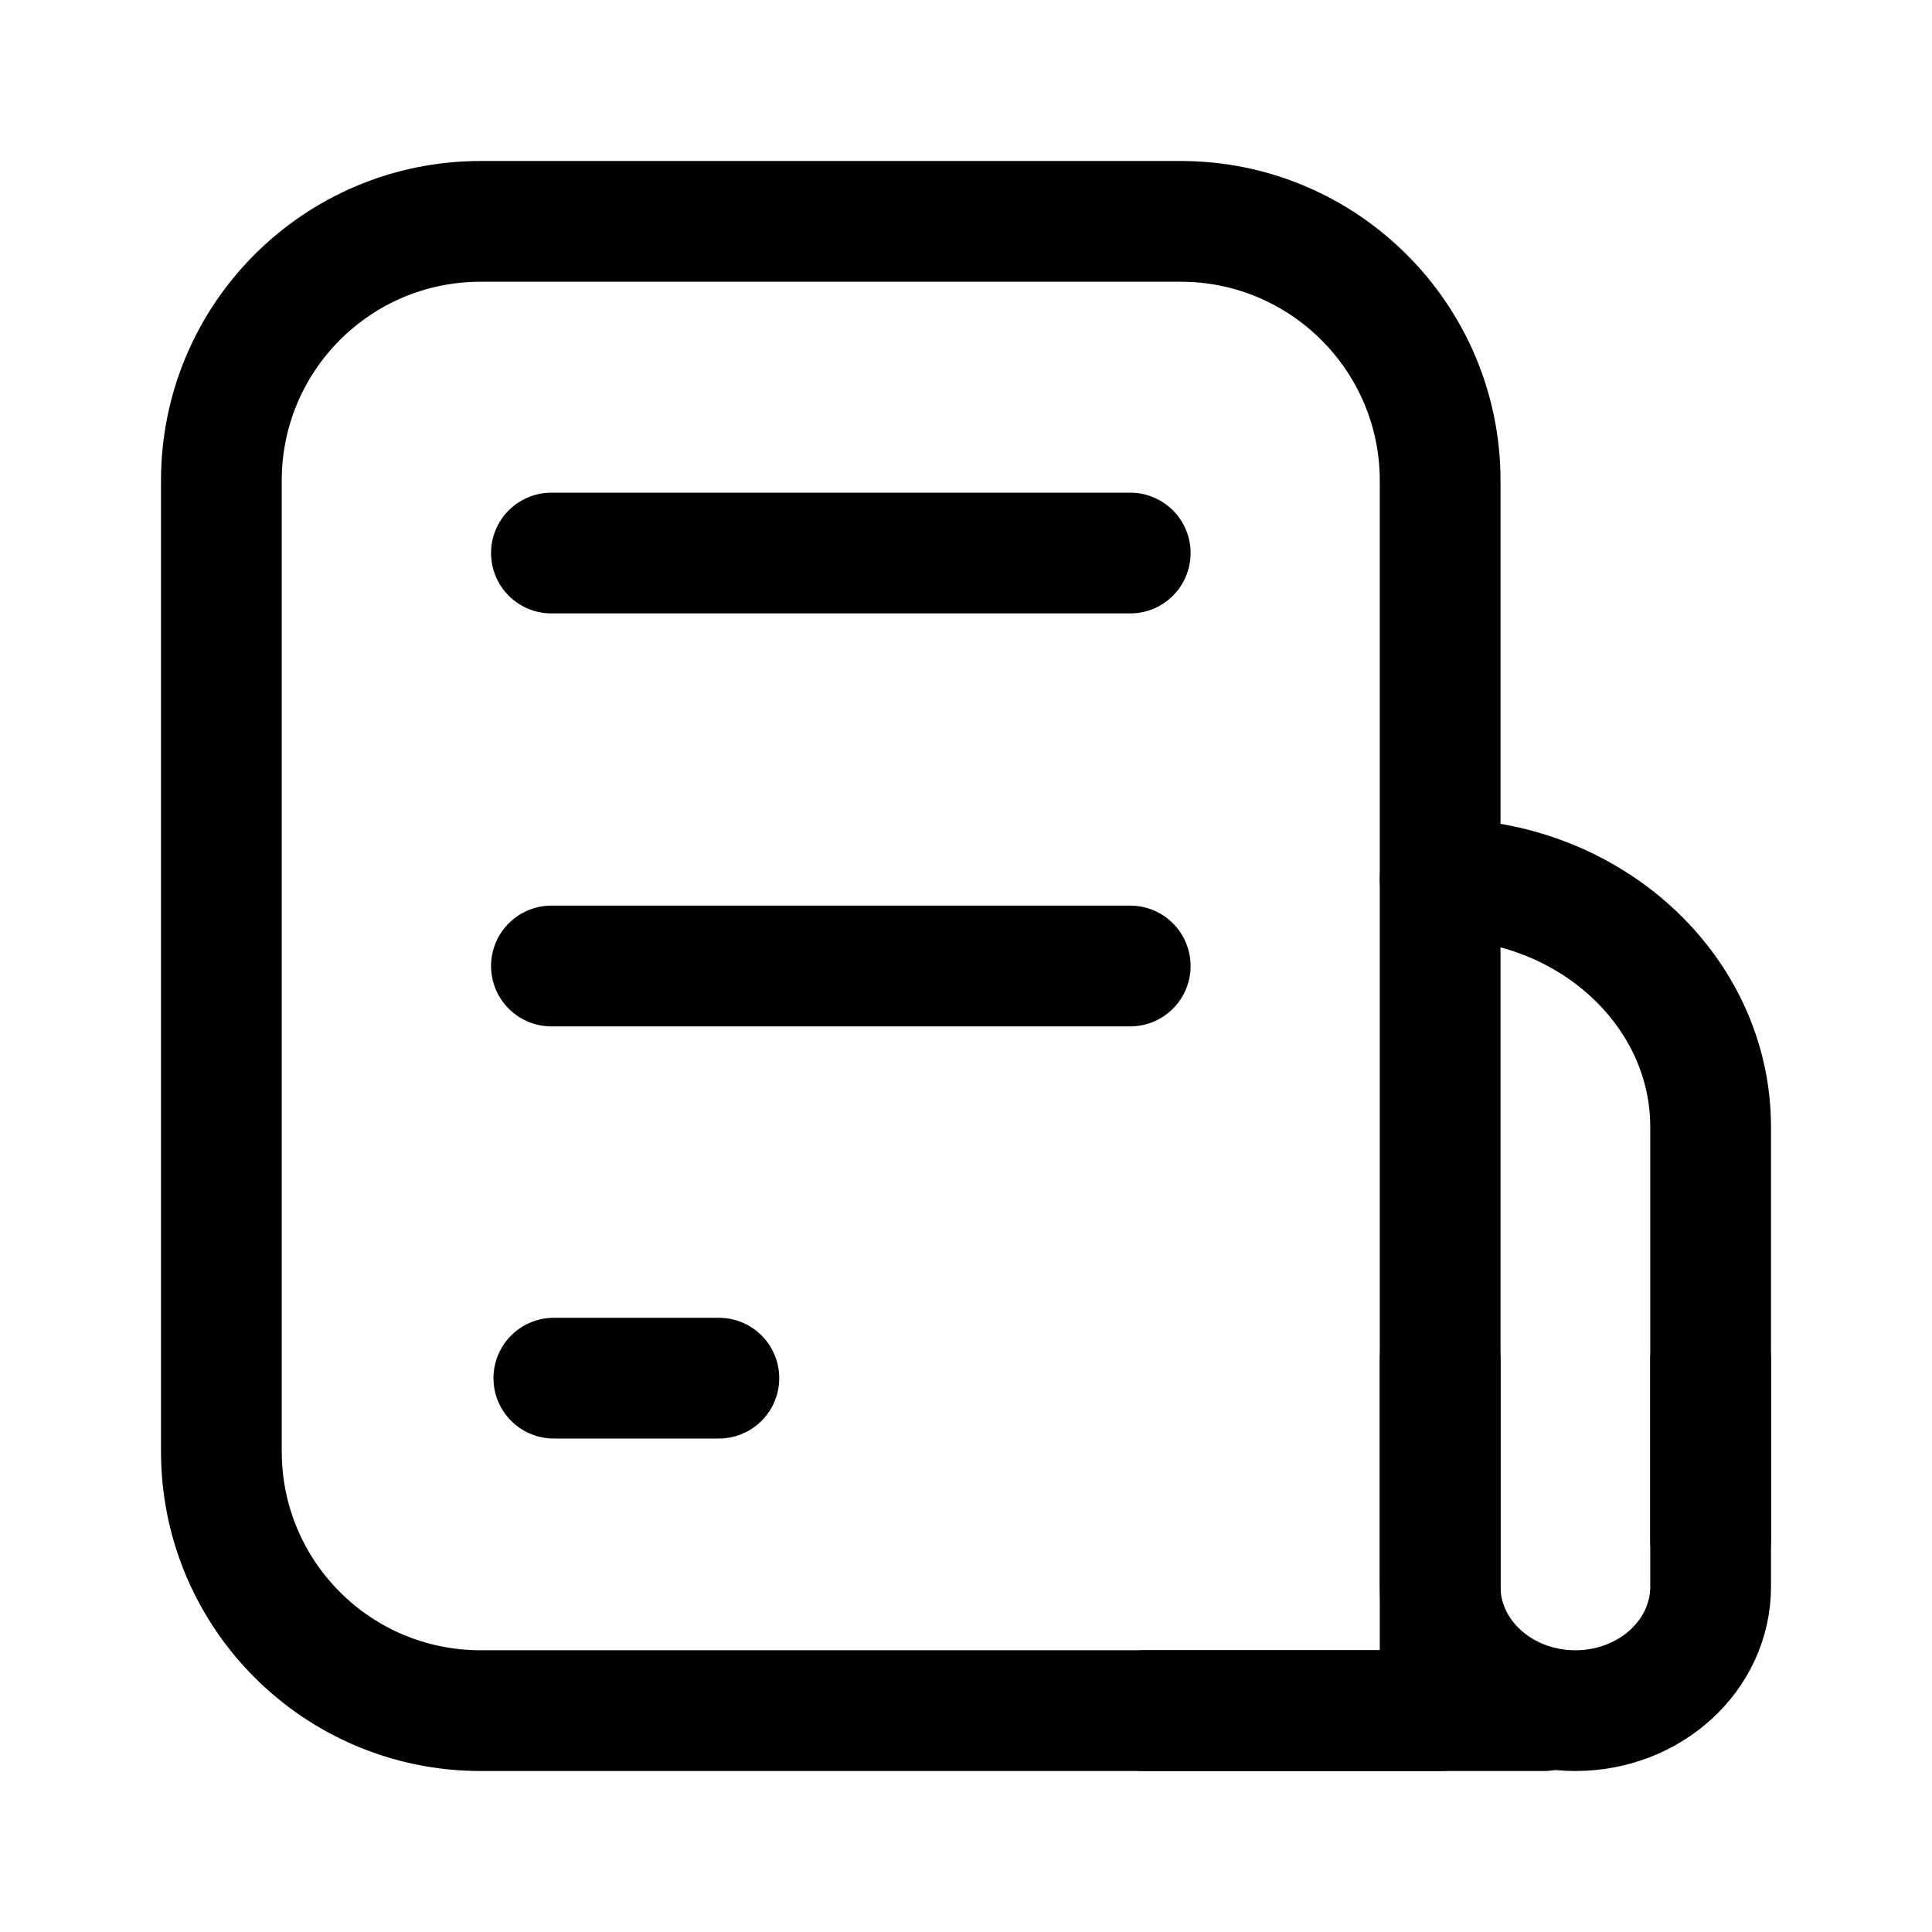
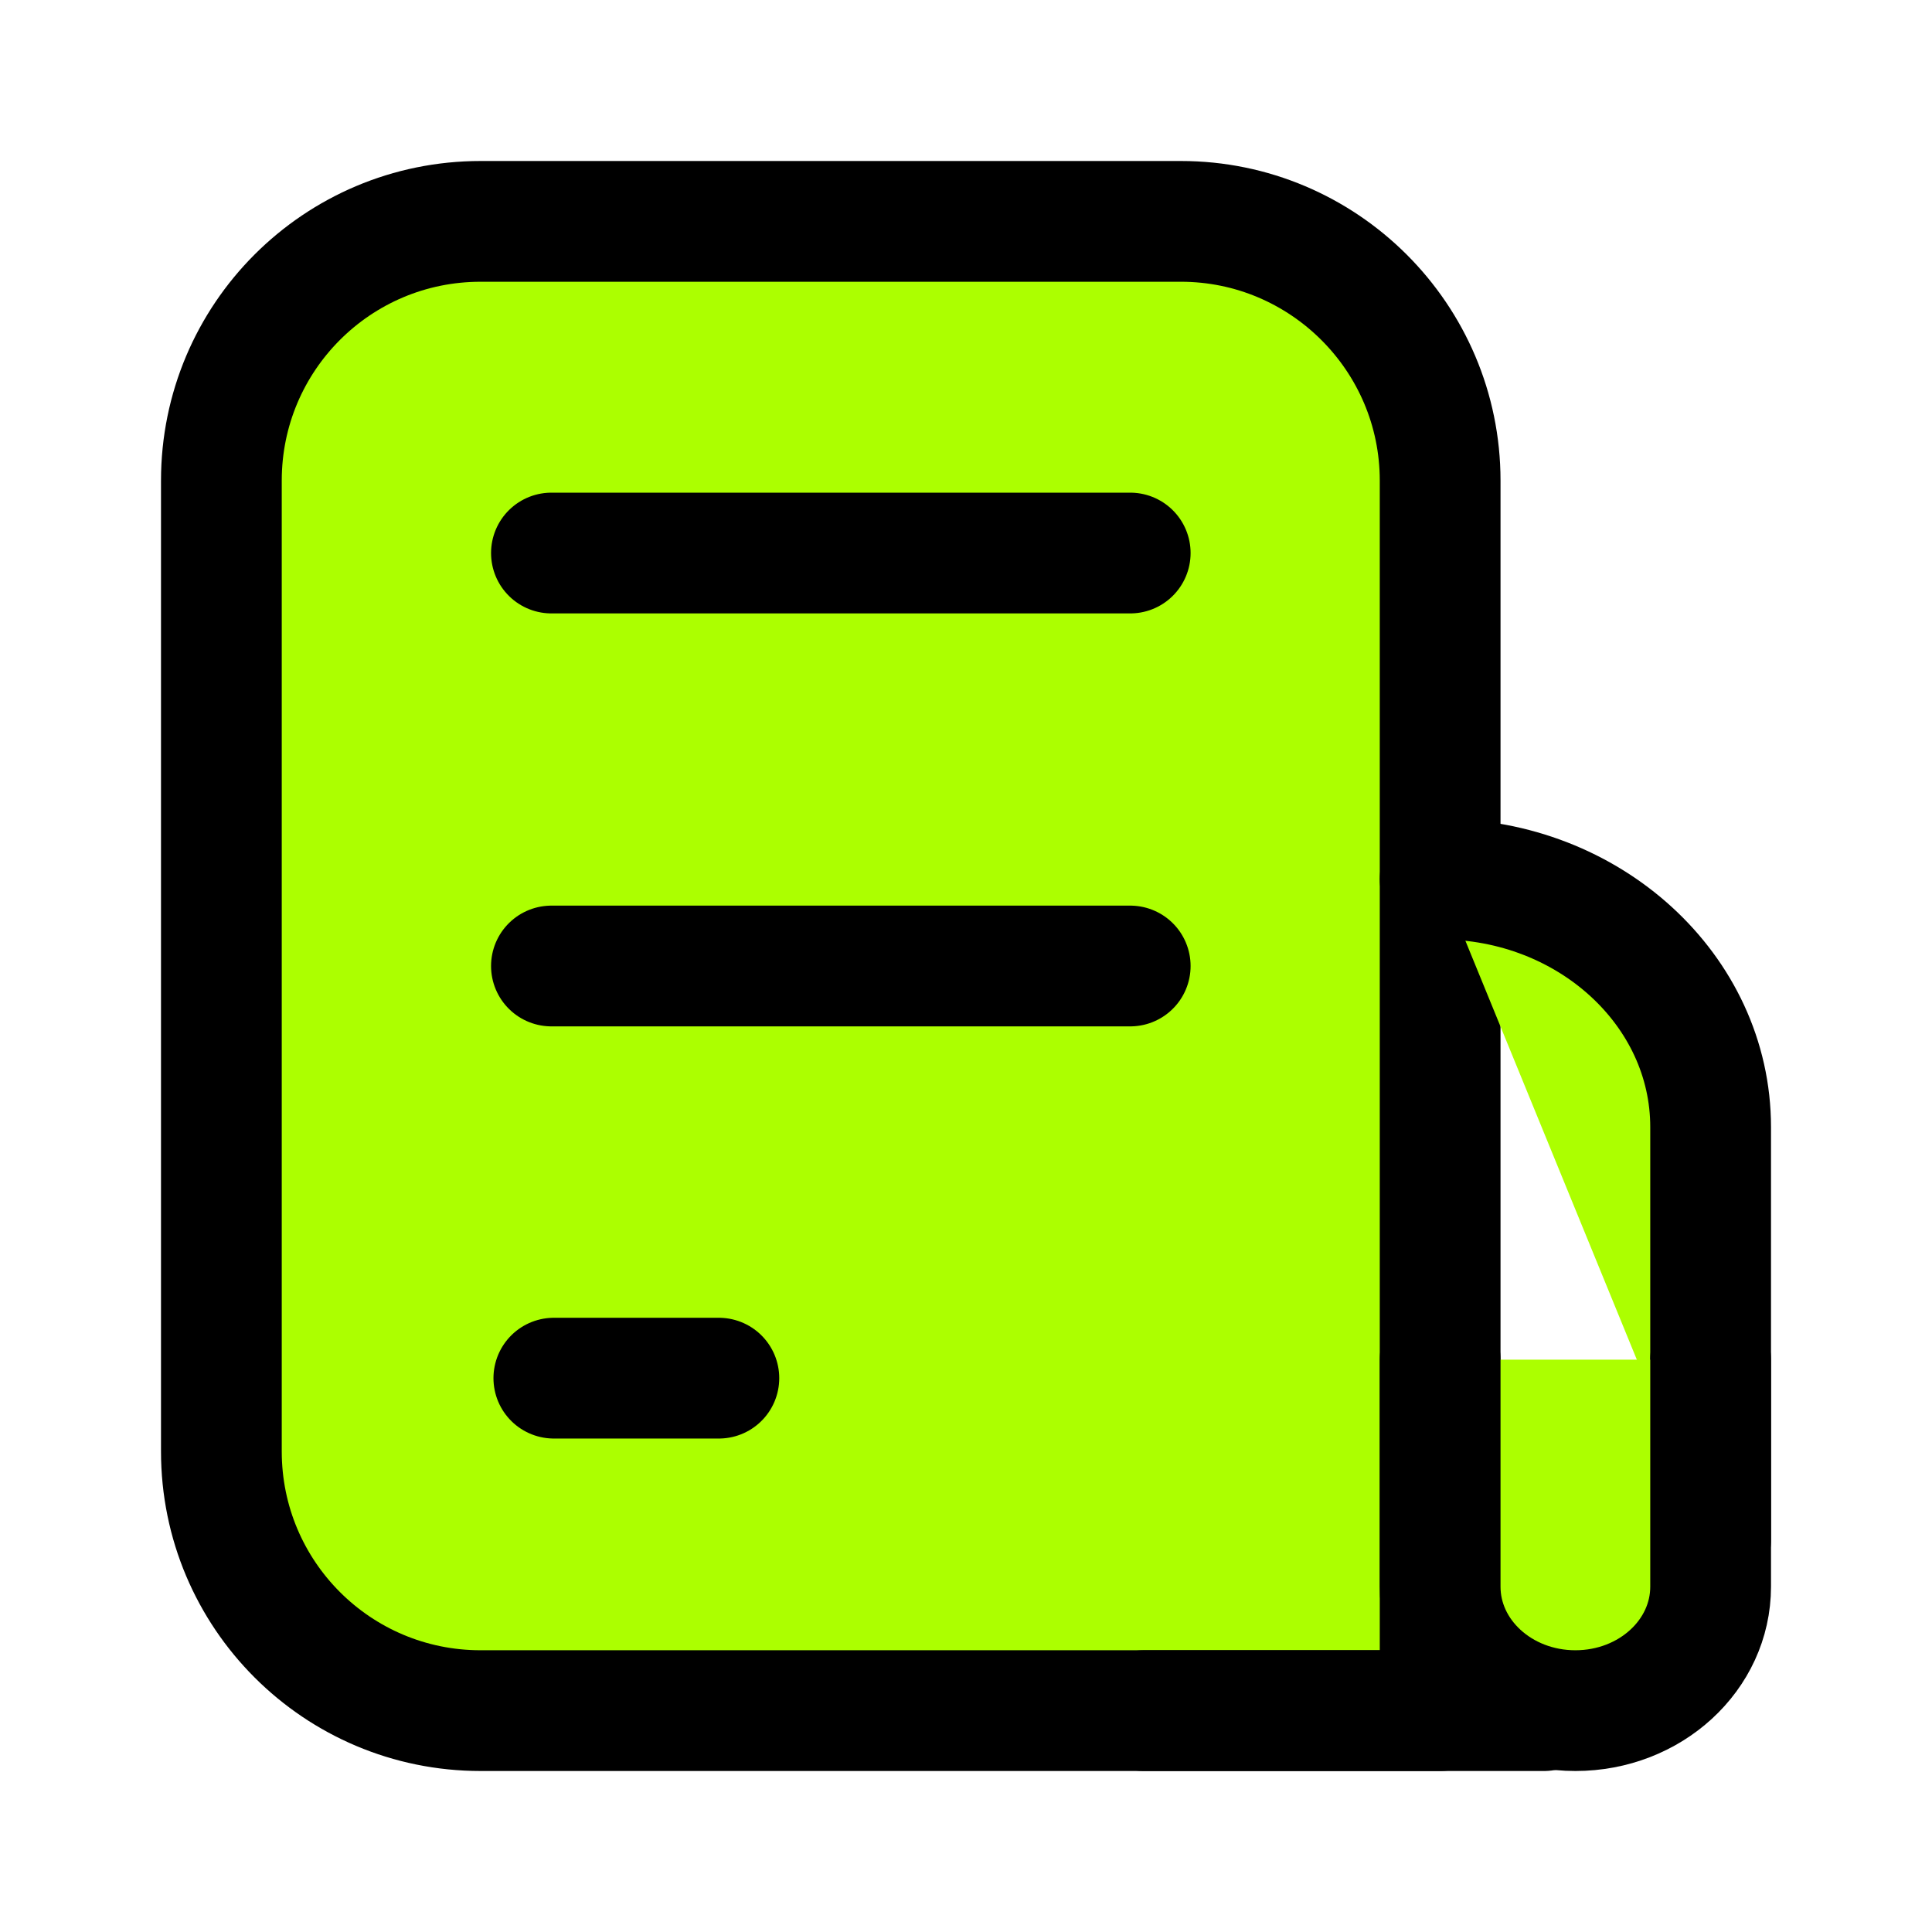
- <svg xmlns="http://www.w3.org/2000/svg" width="24" height="24" viewBox="0 0 24 24" fill="none">
-   <path d="M17.89 5.97V21.25H5.97C4.19 21.25 2.75 19.81 2.75 18.03V5.97C2.75 4.19 4.19 2.75 5.97 2.75H14.67C16.44 2.75 17.89 4.19 17.89 5.97Z" stroke="black" stroke-width="1.5" stroke-linecap="round" stroke-linejoin="round" />
-   <path d="M21.25 19.13V14C21.25 12.3 19.74 10.92 17.89 10.92" stroke="black" stroke-width="1.5" stroke-linecap="round" stroke-linejoin="round" />
-   <path d="M14.21 21.25H19.18" stroke="black" stroke-width="1.5" stroke-linecap="round" stroke-linejoin="round" />
-   <path d="M17.89 16.89V19.71C17.89 20.56 18.64 21.25 19.57 21.25C20.5 21.25 21.25 20.56 21.25 19.71V16.89" stroke="black" stroke-width="1.5" stroke-linecap="round" stroke-linejoin="round" />
-   <path d="M6.85 6.87H14.04" stroke="black" stroke-width="1.5" stroke-linecap="round" stroke-linejoin="round" />
-   <path d="M6.85 12H14.04" stroke="black" stroke-width="1.5" stroke-linecap="round" stroke-linejoin="round" />
-   <path d="M6.88 17.12H8.93" stroke="black" stroke-width="1.5" stroke-linecap="round" stroke-linejoin="round" />
+ <svg xmlns="http://www.w3.org/2000/svg" width="30" height="30" viewBox="0 0 24 24" fill="none">
+   <path d="M17.89 5.97V21.25H5.97C4.19 21.25 2.75 19.81 2.75 18.03V5.97C2.75 4.19 4.19 2.75 5.97 2.75H14.67C16.44 2.75 17.89 4.19 17.89 5.97Z" stroke="black" stroke-width="1.5" fill="#ACFF00" stroke-linecap="round" stroke-linejoin="round" />
+   <path d="M21.25 19.13V14C21.25 12.3 19.74 10.92 17.89 10.92" stroke="black" stroke-width="1.5" stroke-linecap="round" stroke-linejoin="round" fill="#ACFF00" />
+   <path d="M14.21 21.25H19.18" stroke="black" stroke-width="1.5" stroke-linecap="round" stroke-linejoin="round" fill="#ACFF00" />
+   <path d="M17.89 16.89V19.71C17.89 20.56 18.64 21.25 19.57 21.25C20.5 21.25 21.25 20.56 21.25 19.71V16.89" stroke="black" stroke-width="1.5" stroke-linecap="round" stroke-linejoin="round" fill="#ACFF00" />
+   <path d="M6.85 6.87H14.04" stroke="black" stroke-width="1.5" stroke-linecap="round" stroke-linejoin="round" fill="#ACFF00" />
+   <path d="M6.85 12H14.04" stroke="black" stroke-width="1.5" stroke-linecap="round" stroke-linejoin="round" fill="#ACFF00" />
+   <path d="M6.88 17.12H8.93" stroke="black" stroke-width="1.5" stroke-linecap="round" stroke-linejoin="round" fill="#ACFF00" />
</svg>
